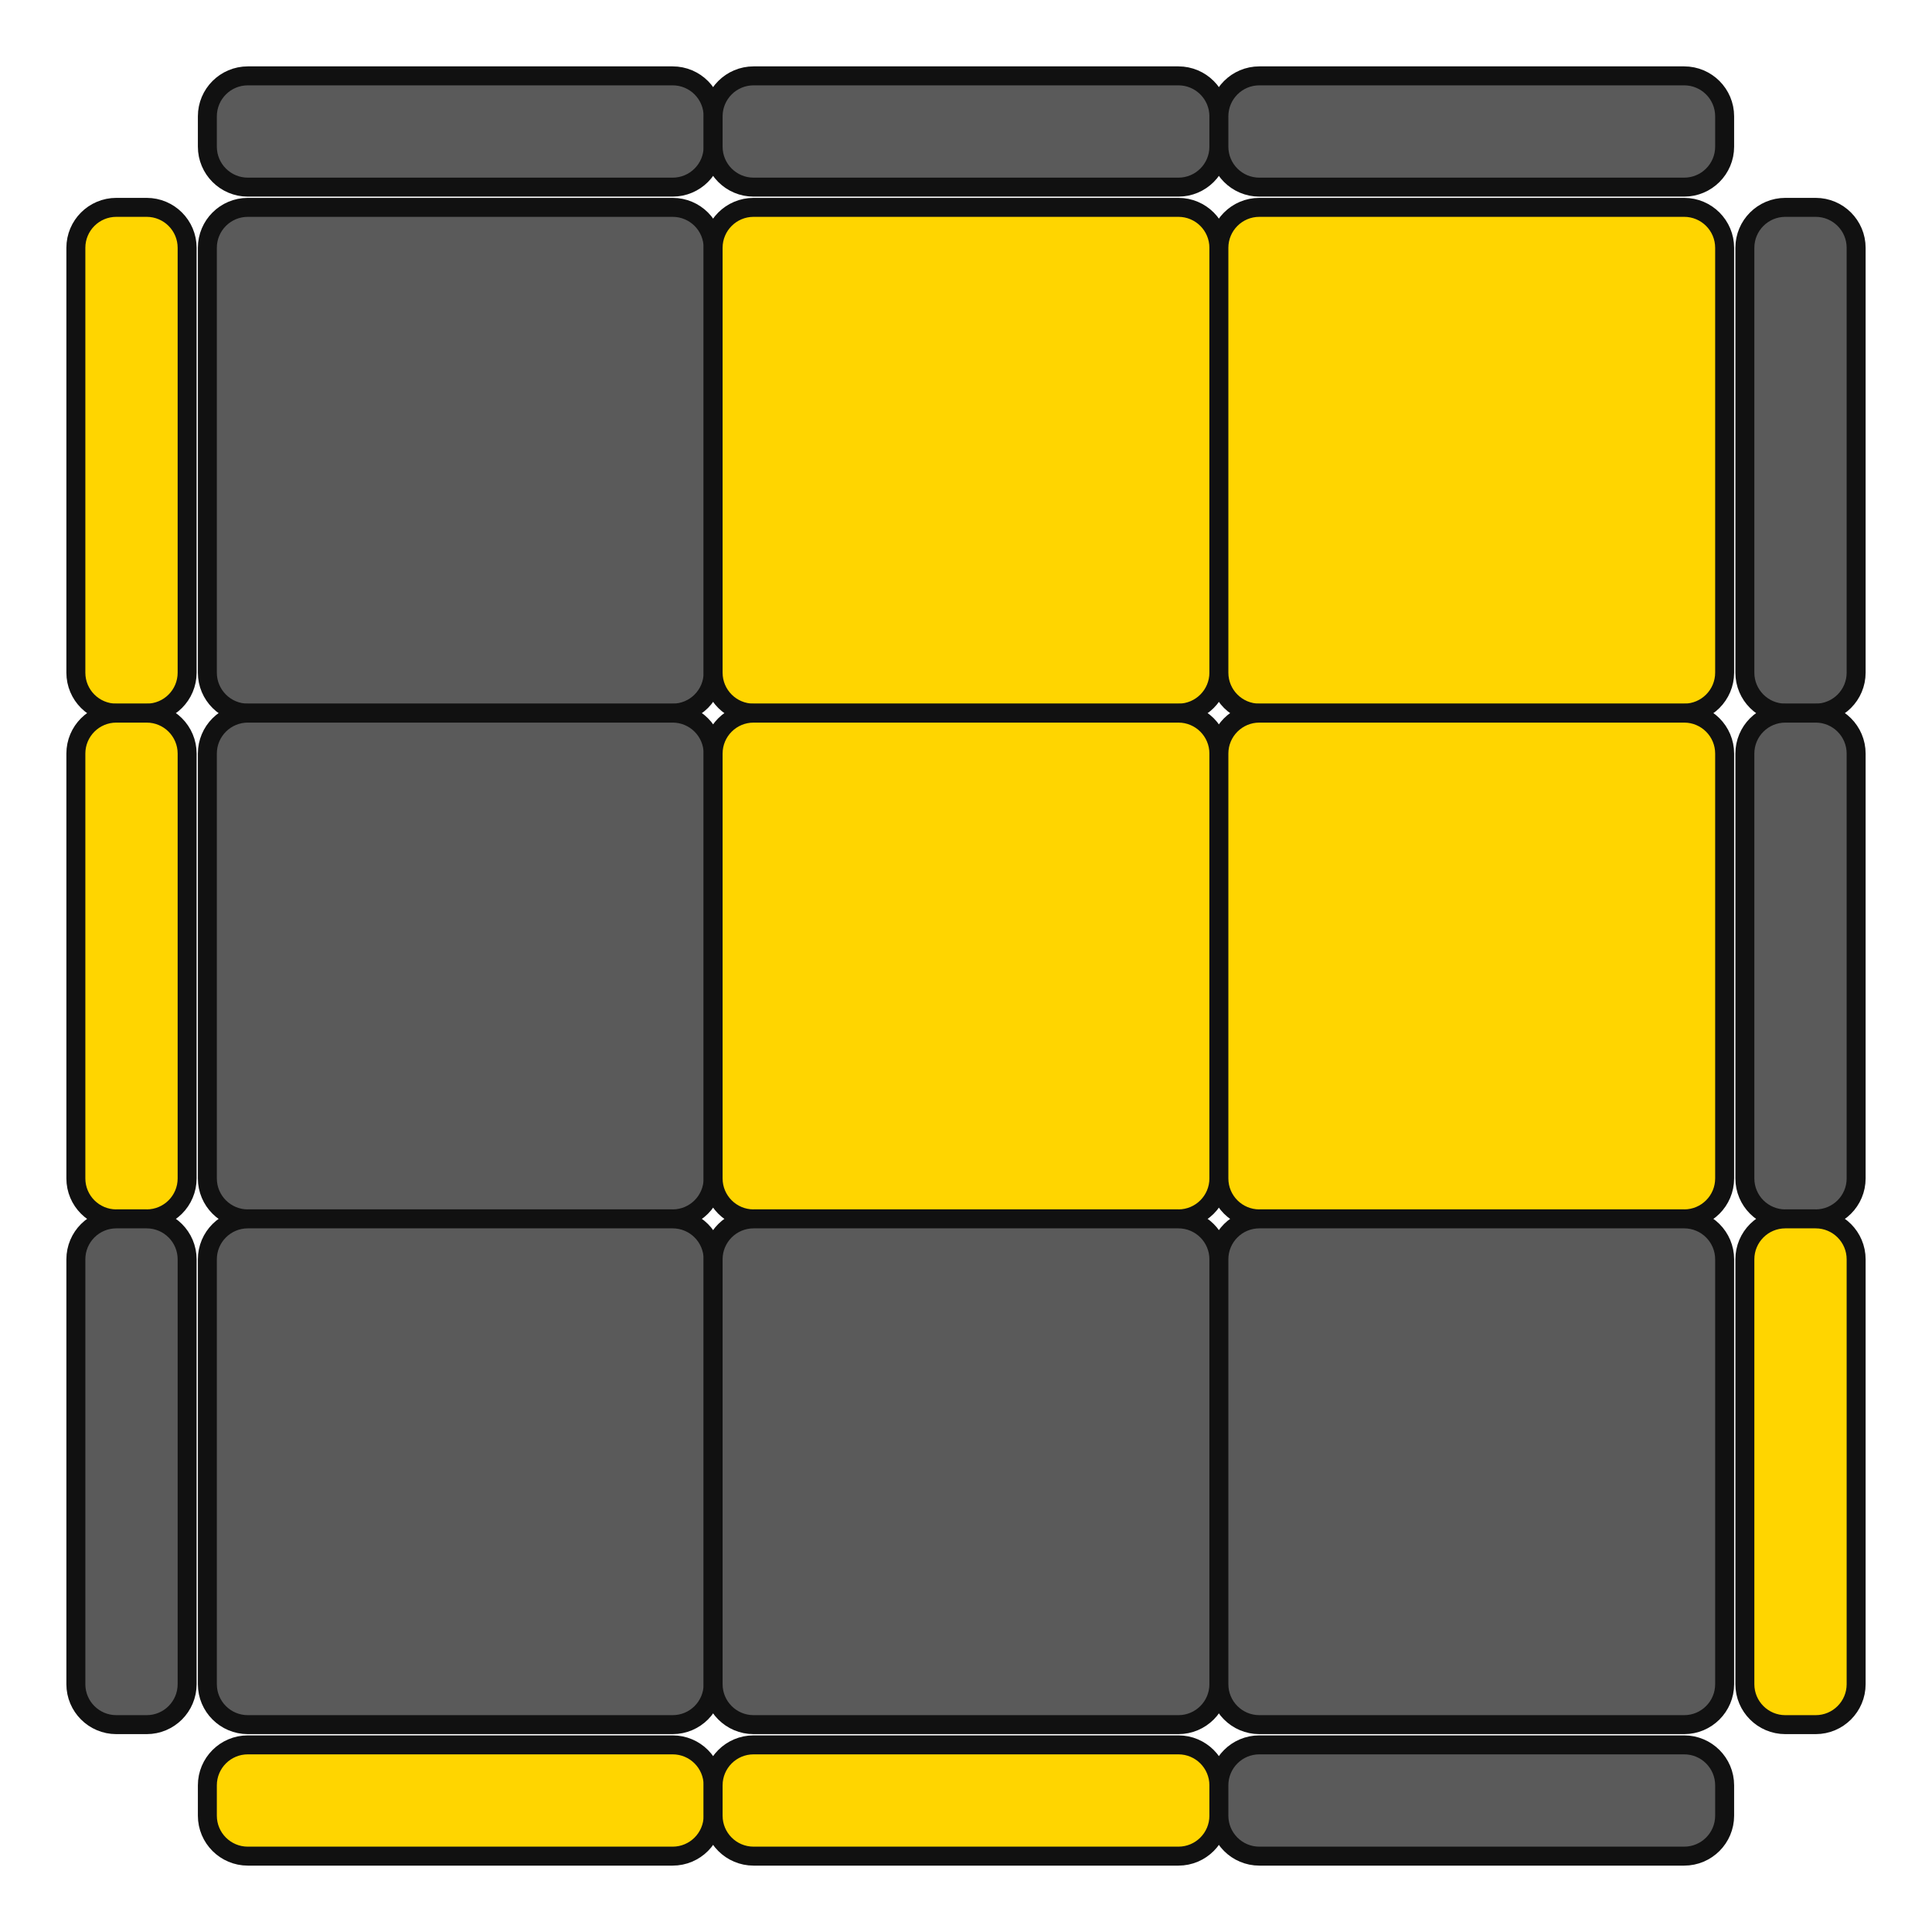
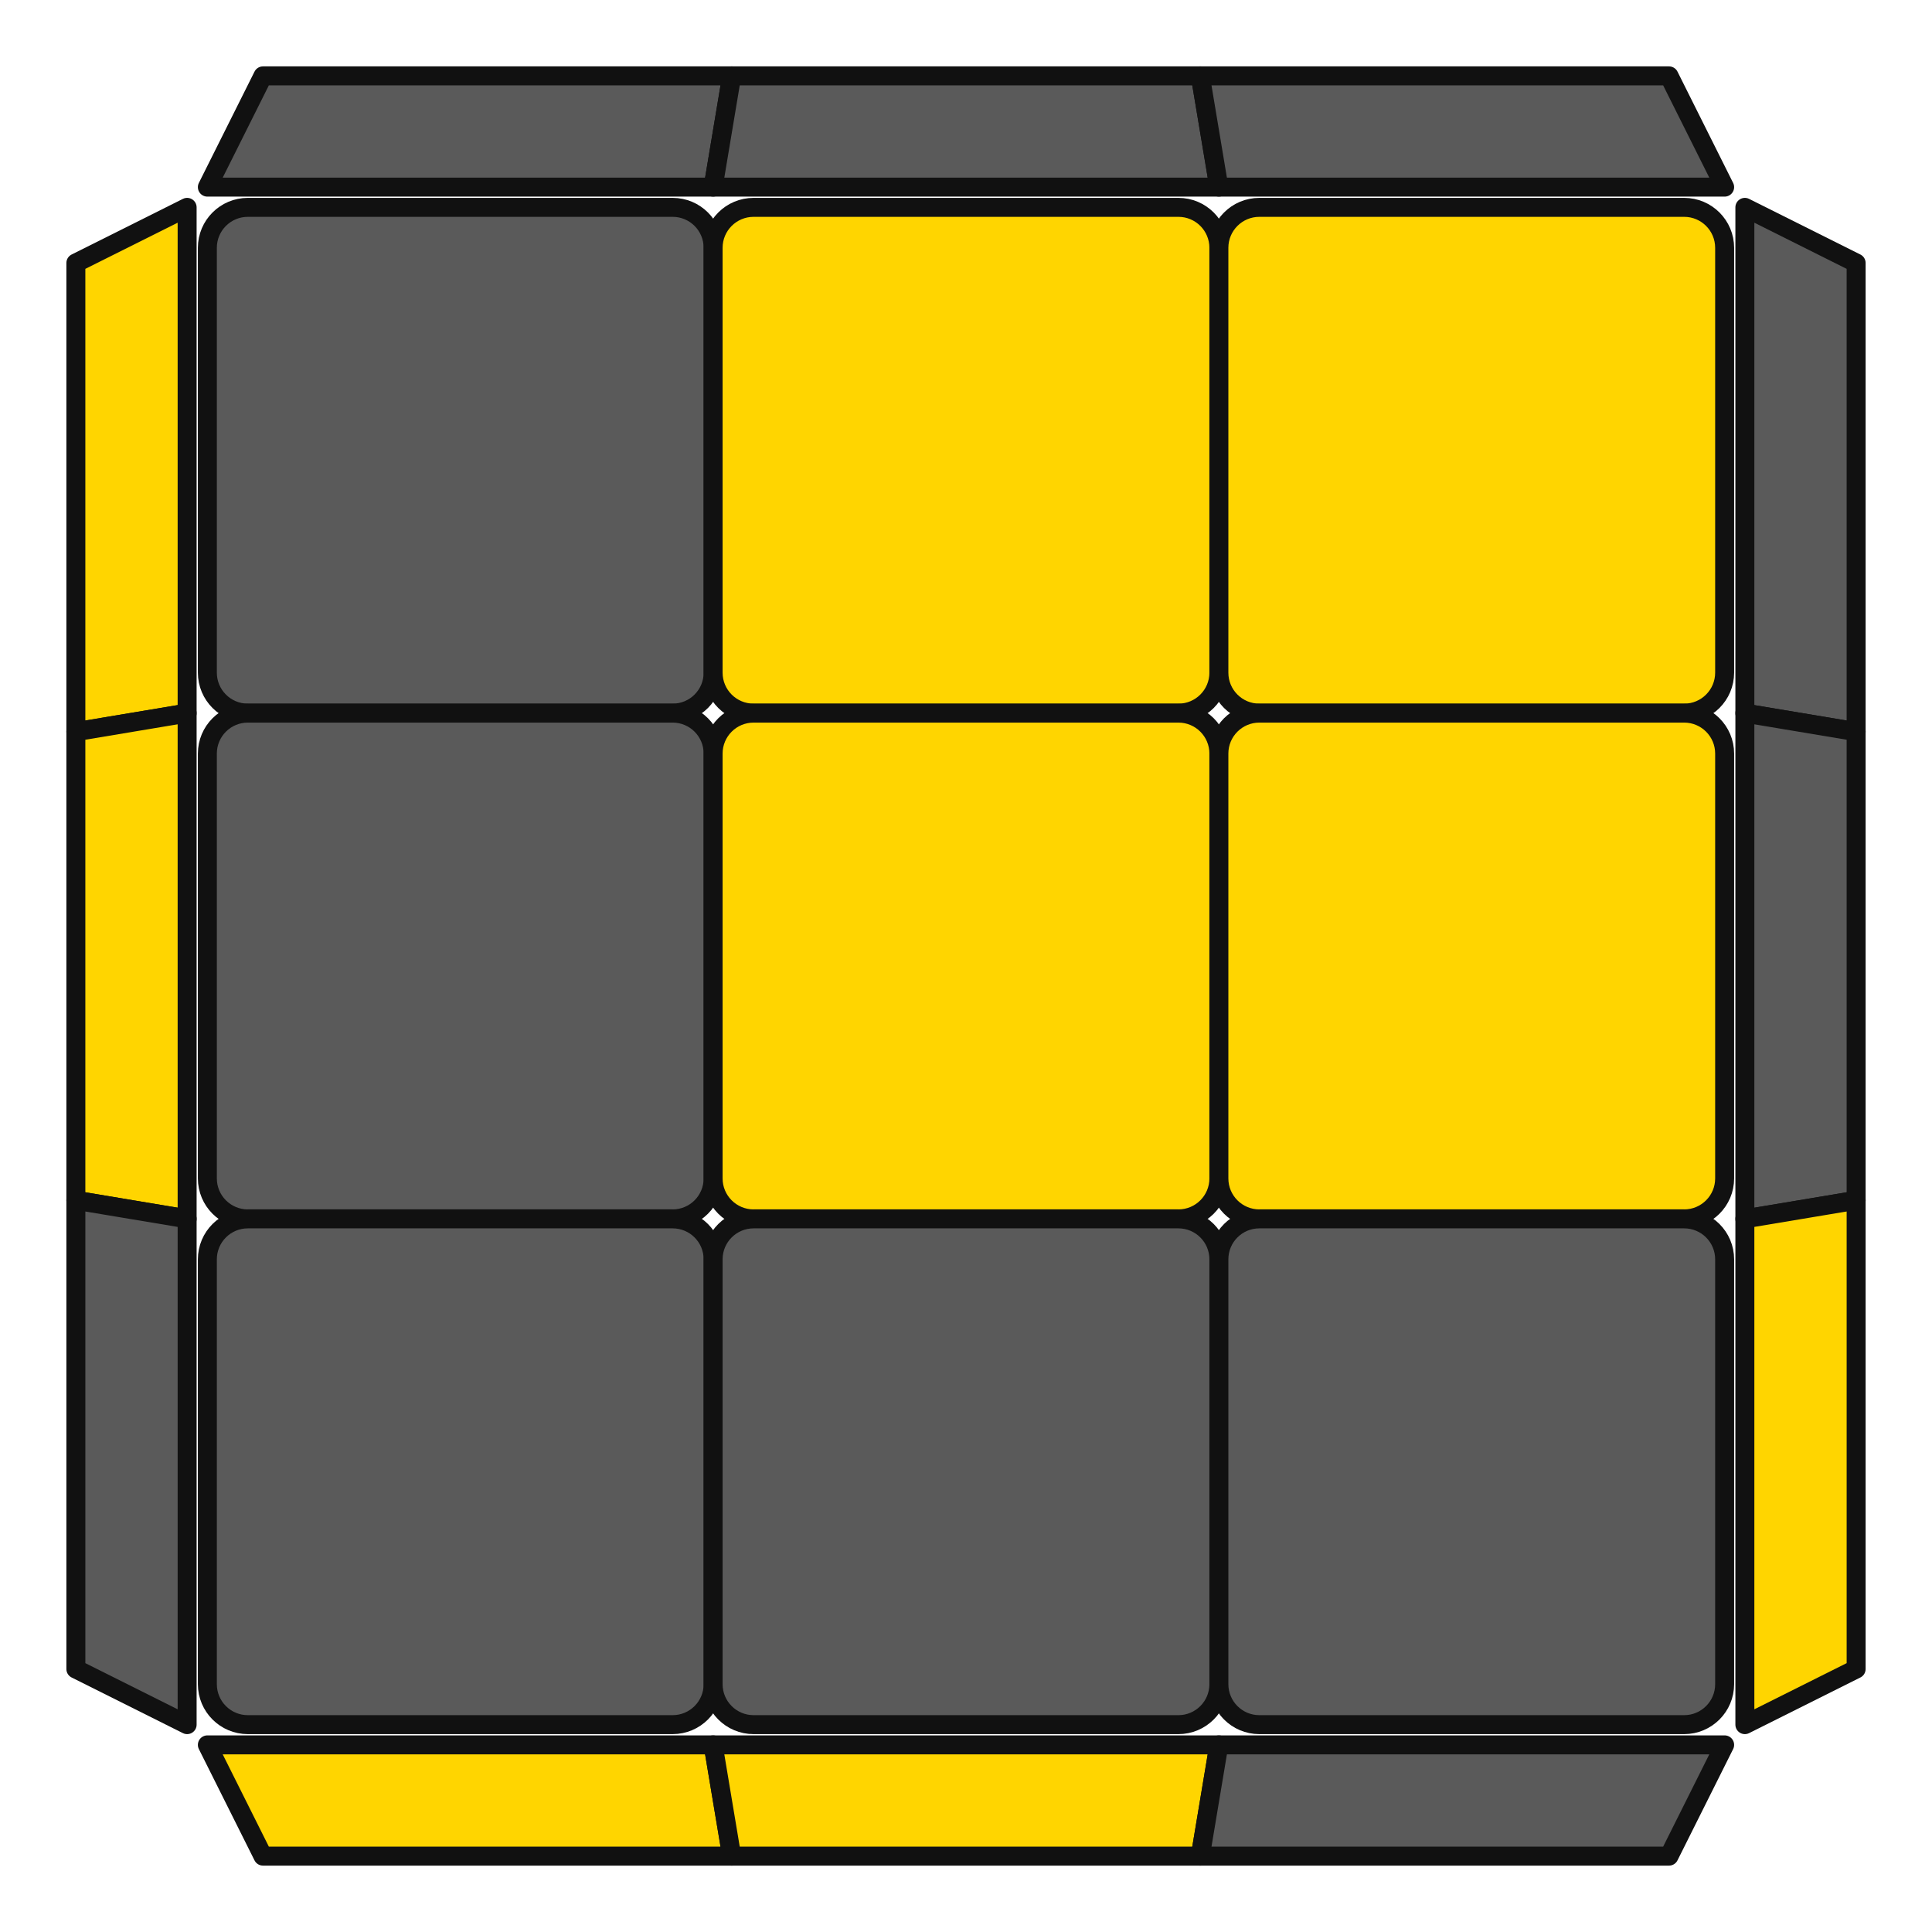
<svg xmlns="http://www.w3.org/2000/svg" viewBox="-6 -6 152.8 152.8" width="152.8" height="152.8">
  <rect x="-6" y="-6" width="152.8" height="152.8" fill="#FFFFFF" />
  <rect x="10.40" y="10.40" width="40.00" height="40.00" rx="3.20" fill="#5A5A5A" stroke="#111111" stroke-width="1.5" />
  <rect x="50.40" y="10.40" width="40.00" height="40.00" rx="3.20" fill="#FFD500" stroke="#111111" stroke-width="1.5" />
  <rect x="90.40" y="10.40" width="40.00" height="40.00" rx="3.20" fill="#FFD500" stroke="#111111" stroke-width="1.5" />
  <rect x="10.40" y="50.40" width="40.00" height="40.00" rx="3.20" fill="#5A5A5A" stroke="#111111" stroke-width="1.5" />
  <rect x="50.40" y="50.40" width="40.00" height="40.00" rx="3.20" fill="#FFD500" stroke="#111111" stroke-width="1.5" />
  <rect x="90.40" y="50.40" width="40.00" height="40.00" rx="3.20" fill="#FFD500" stroke="#111111" stroke-width="1.5" />
  <rect x="10.40" y="90.40" width="40.00" height="40.00" rx="3.20" fill="#5A5A5A" stroke="#111111" stroke-width="1.5" />
  <rect x="50.40" y="90.40" width="40.00" height="40.00" rx="3.20" fill="#5A5A5A" stroke="#111111" stroke-width="1.5" />
  <rect x="90.40" y="90.40" width="40.00" height="40.00" rx="3.20" fill="#5A5A5A" stroke="#111111" stroke-width="1.5" />
-   <rect x="10.40" y="0.00" width="40.00" height="8.80" rx="3.20" fill="#5A5A5A" stroke="#111111" stroke-width="1.5" />
-   <rect x="50.40" y="0.00" width="40.00" height="8.80" rx="3.20" fill="#5A5A5A" stroke="#111111" stroke-width="1.5" />
-   <rect x="90.40" y="0.00" width="40.00" height="8.80" rx="3.20" fill="#5A5A5A" stroke="#111111" stroke-width="1.5" />
-   <rect x="10.40" y="132.00" width="40.00" height="8.80" rx="3.20" fill="#FFD500" stroke="#111111" stroke-width="1.5" />
-   <rect x="50.40" y="132.00" width="40.00" height="8.80" rx="3.20" fill="#FFD500" stroke="#111111" stroke-width="1.5" />
-   <rect x="90.40" y="132.00" width="40.00" height="8.80" rx="3.20" fill="#5A5A5A" stroke="#111111" stroke-width="1.5" />
-   <rect x="0.00" y="10.40" width="8.80" height="40.00" rx="3.20" fill="#FFD500" stroke="#111111" stroke-width="1.5" />
-   <rect x="0.00" y="50.40" width="8.80" height="40.00" rx="3.20" fill="#FFD500" stroke="#111111" stroke-width="1.5" />
-   <rect x="0.00" y="90.40" width="8.80" height="40.00" rx="3.20" fill="#5A5A5A" stroke="#111111" stroke-width="1.5" />
-   <rect x="132.00" y="10.40" width="8.80" height="40.00" rx="3.20" fill="#5A5A5A" stroke="#111111" stroke-width="1.5" />
-   <rect x="132.00" y="50.40" width="8.80" height="40.00" rx="3.20" fill="#5A5A5A" stroke="#111111" stroke-width="1.5" />
-   <rect x="132.00" y="90.40" width="8.80" height="40.00" rx="3.20" fill="#FFD500" stroke="#111111" stroke-width="1.5" />
+   <polygon points="14.80,0.00 51.87,0.00 50.40,8.80 10.40,8.80" fill="#5A5A5A" stroke="#111111" stroke-width="1.5" stroke-linejoin="round" />
+   <polygon points="51.87,0.00 88.93,0.00 90.40,8.80 50.40,8.80" fill="#5A5A5A" stroke="#111111" stroke-width="1.5" stroke-linejoin="round" />
+   <polygon points="88.93,0.00 126.00,0.00 130.40,8.80 90.40,8.80" fill="#5A5A5A" stroke="#111111" stroke-width="1.5" stroke-linejoin="round" />
+   <polygon points="10.40,132.00 50.40,132.00 51.87,140.80 14.80,140.80" fill="#FFD500" stroke="#111111" stroke-width="1.5" stroke-linejoin="round" />
+   <polygon points="50.40,132.00 90.40,132.00 88.93,140.80 51.87,140.80" fill="#FFD500" stroke="#111111" stroke-width="1.5" stroke-linejoin="round" />
+   <polygon points="90.40,132.00 130.40,132.00 126.00,140.80 88.93,140.80" fill="#5A5A5A" stroke="#111111" stroke-width="1.5" stroke-linejoin="round" />
+   <polygon points="0.00,14.80 8.80,10.40 8.80,50.40 0.00,51.87" fill="#FFD500" stroke="#111111" stroke-width="1.5" stroke-linejoin="round" />
+   <polygon points="0.00,51.87 8.80,50.40 8.80,90.40 0.00,88.93" fill="#FFD500" stroke="#111111" stroke-width="1.5" stroke-linejoin="round" />
+   <polygon points="0.00,88.93 8.80,90.40 8.80,130.40 0.00,126.00" fill="#5A5A5A" stroke="#111111" stroke-width="1.5" stroke-linejoin="round" />
+   <polygon points="132.00,10.40 140.80,14.80 140.80,51.87 132.00,50.40" fill="#5A5A5A" stroke="#111111" stroke-width="1.5" stroke-linejoin="round" />
+   <polygon points="132.00,50.40 140.80,51.87 140.80,88.93 132.00,90.40" fill="#5A5A5A" stroke="#111111" stroke-width="1.5" stroke-linejoin="round" />
+   <polygon points="132.00,90.40 140.80,88.93 140.80,126.00 132.00,130.40" fill="#FFD500" stroke="#111111" stroke-width="1.5" stroke-linejoin="round" />
</svg>
